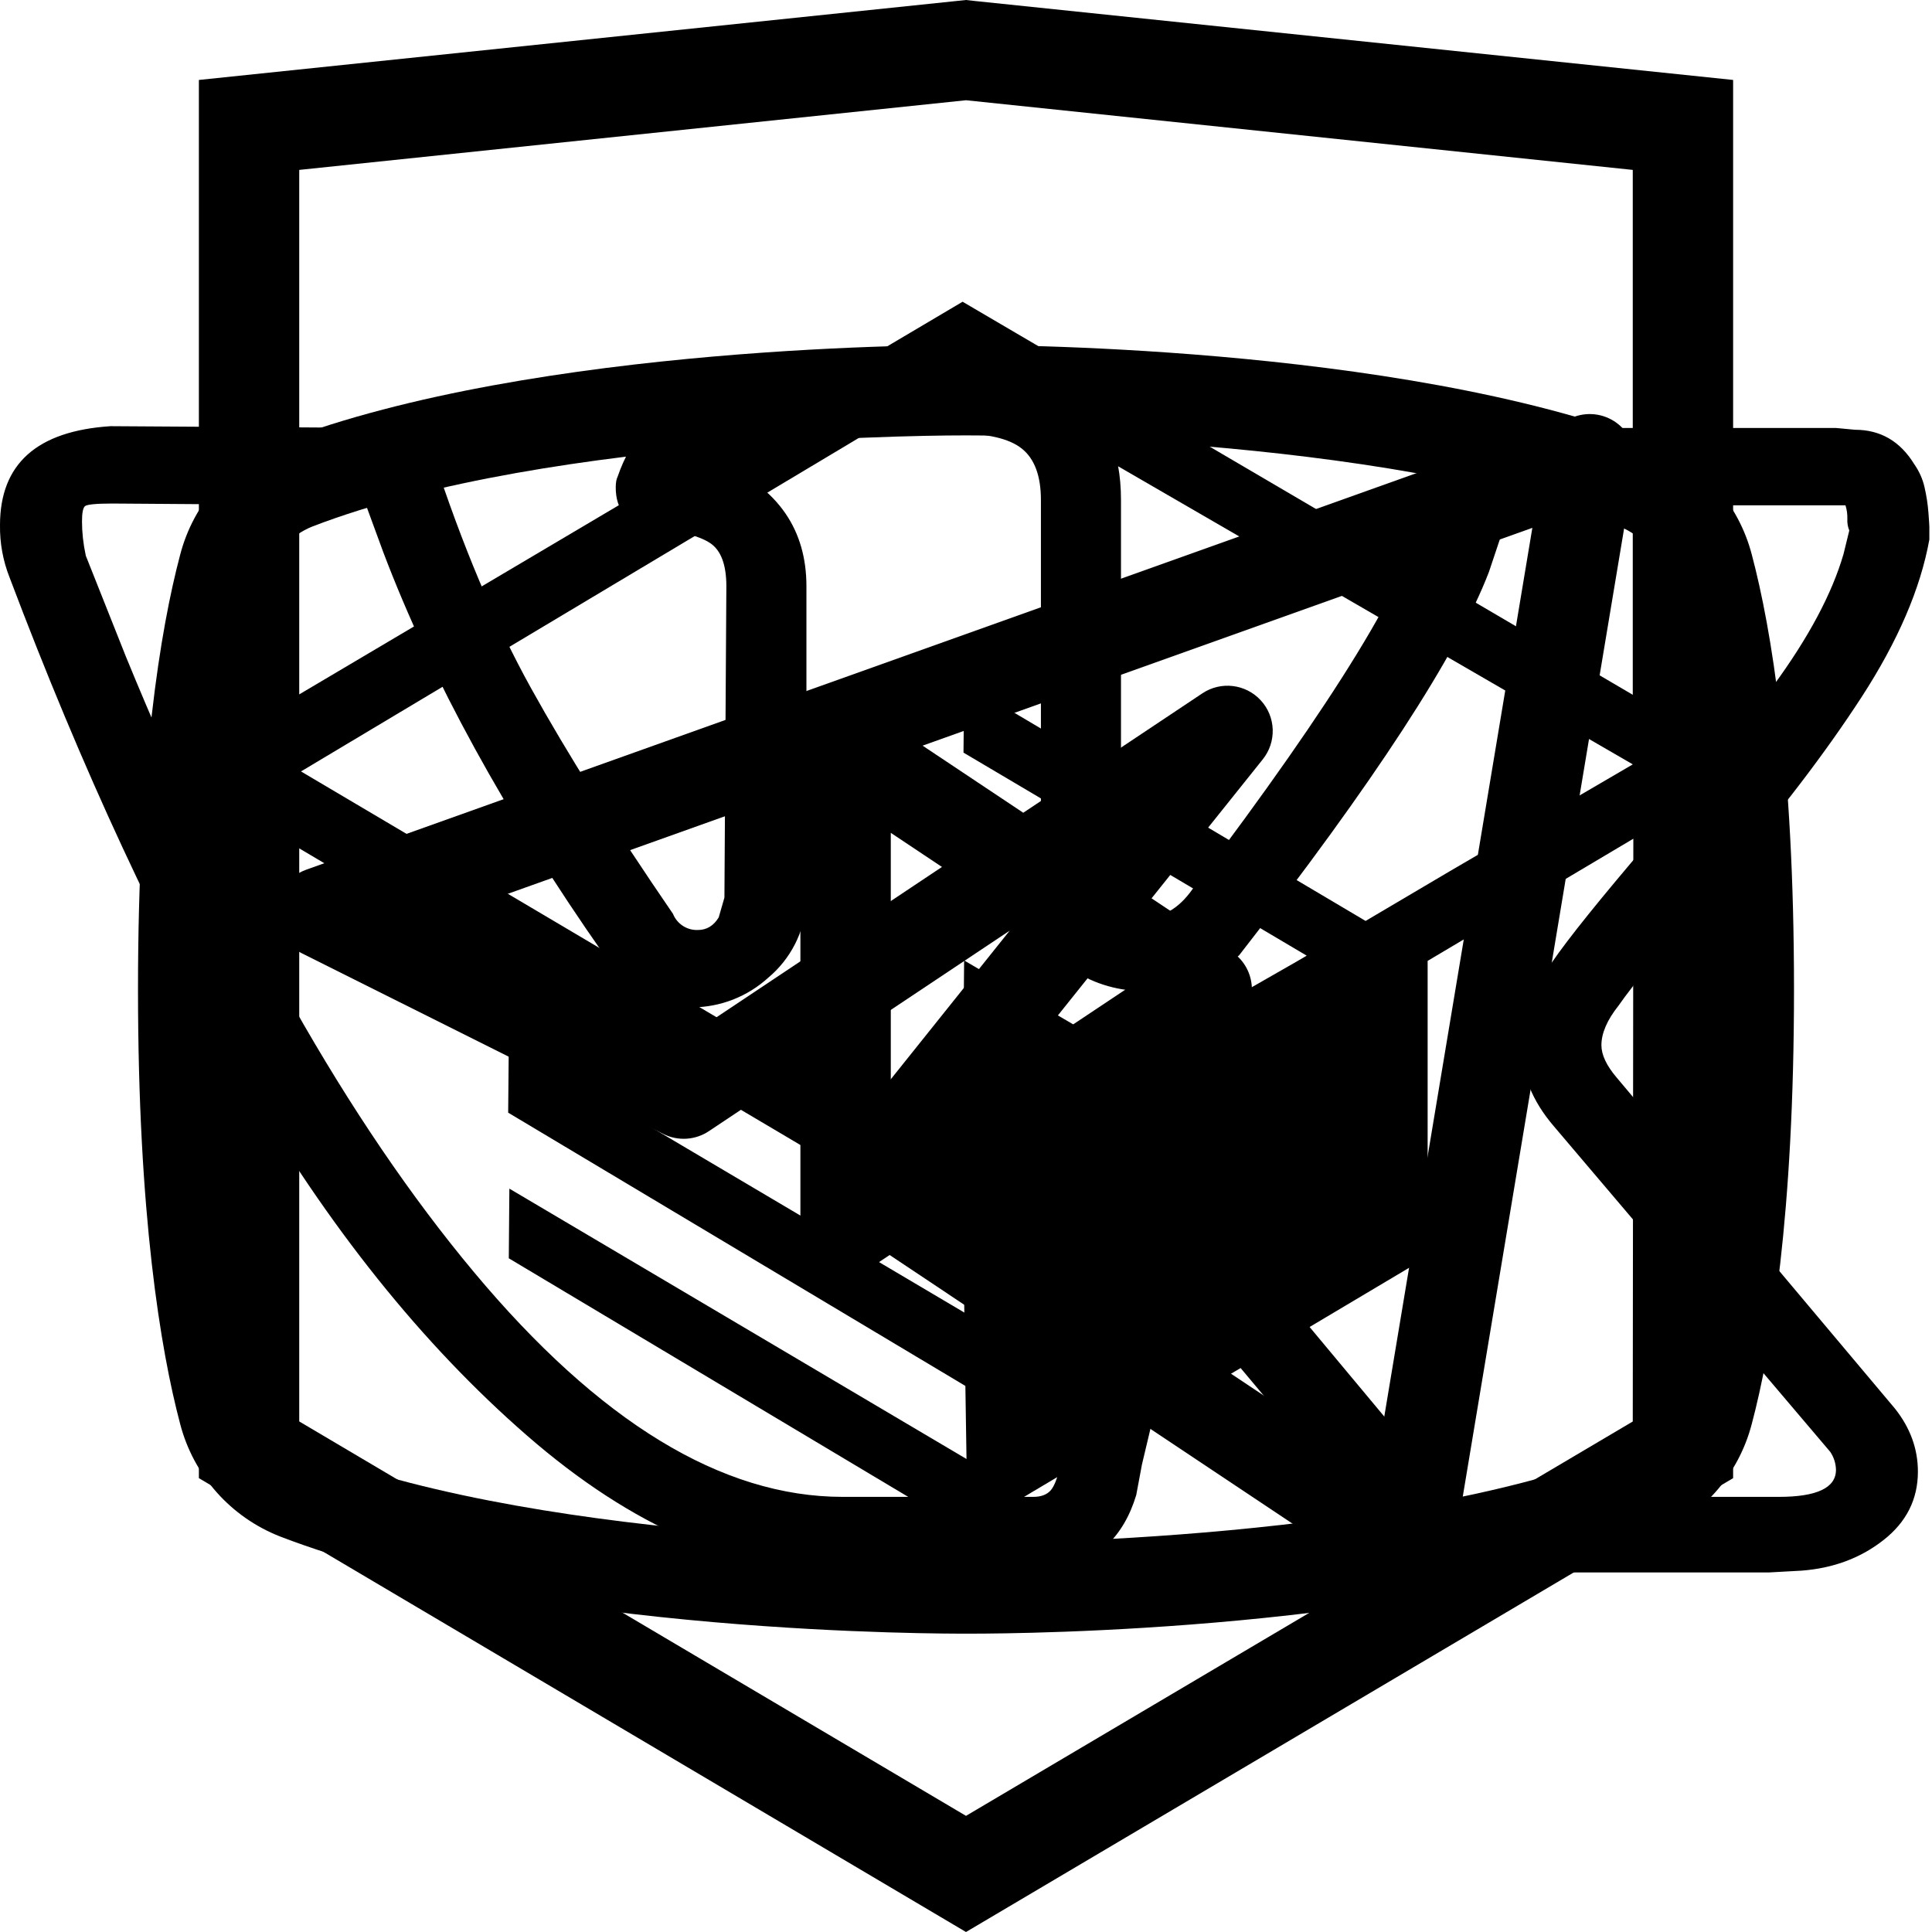
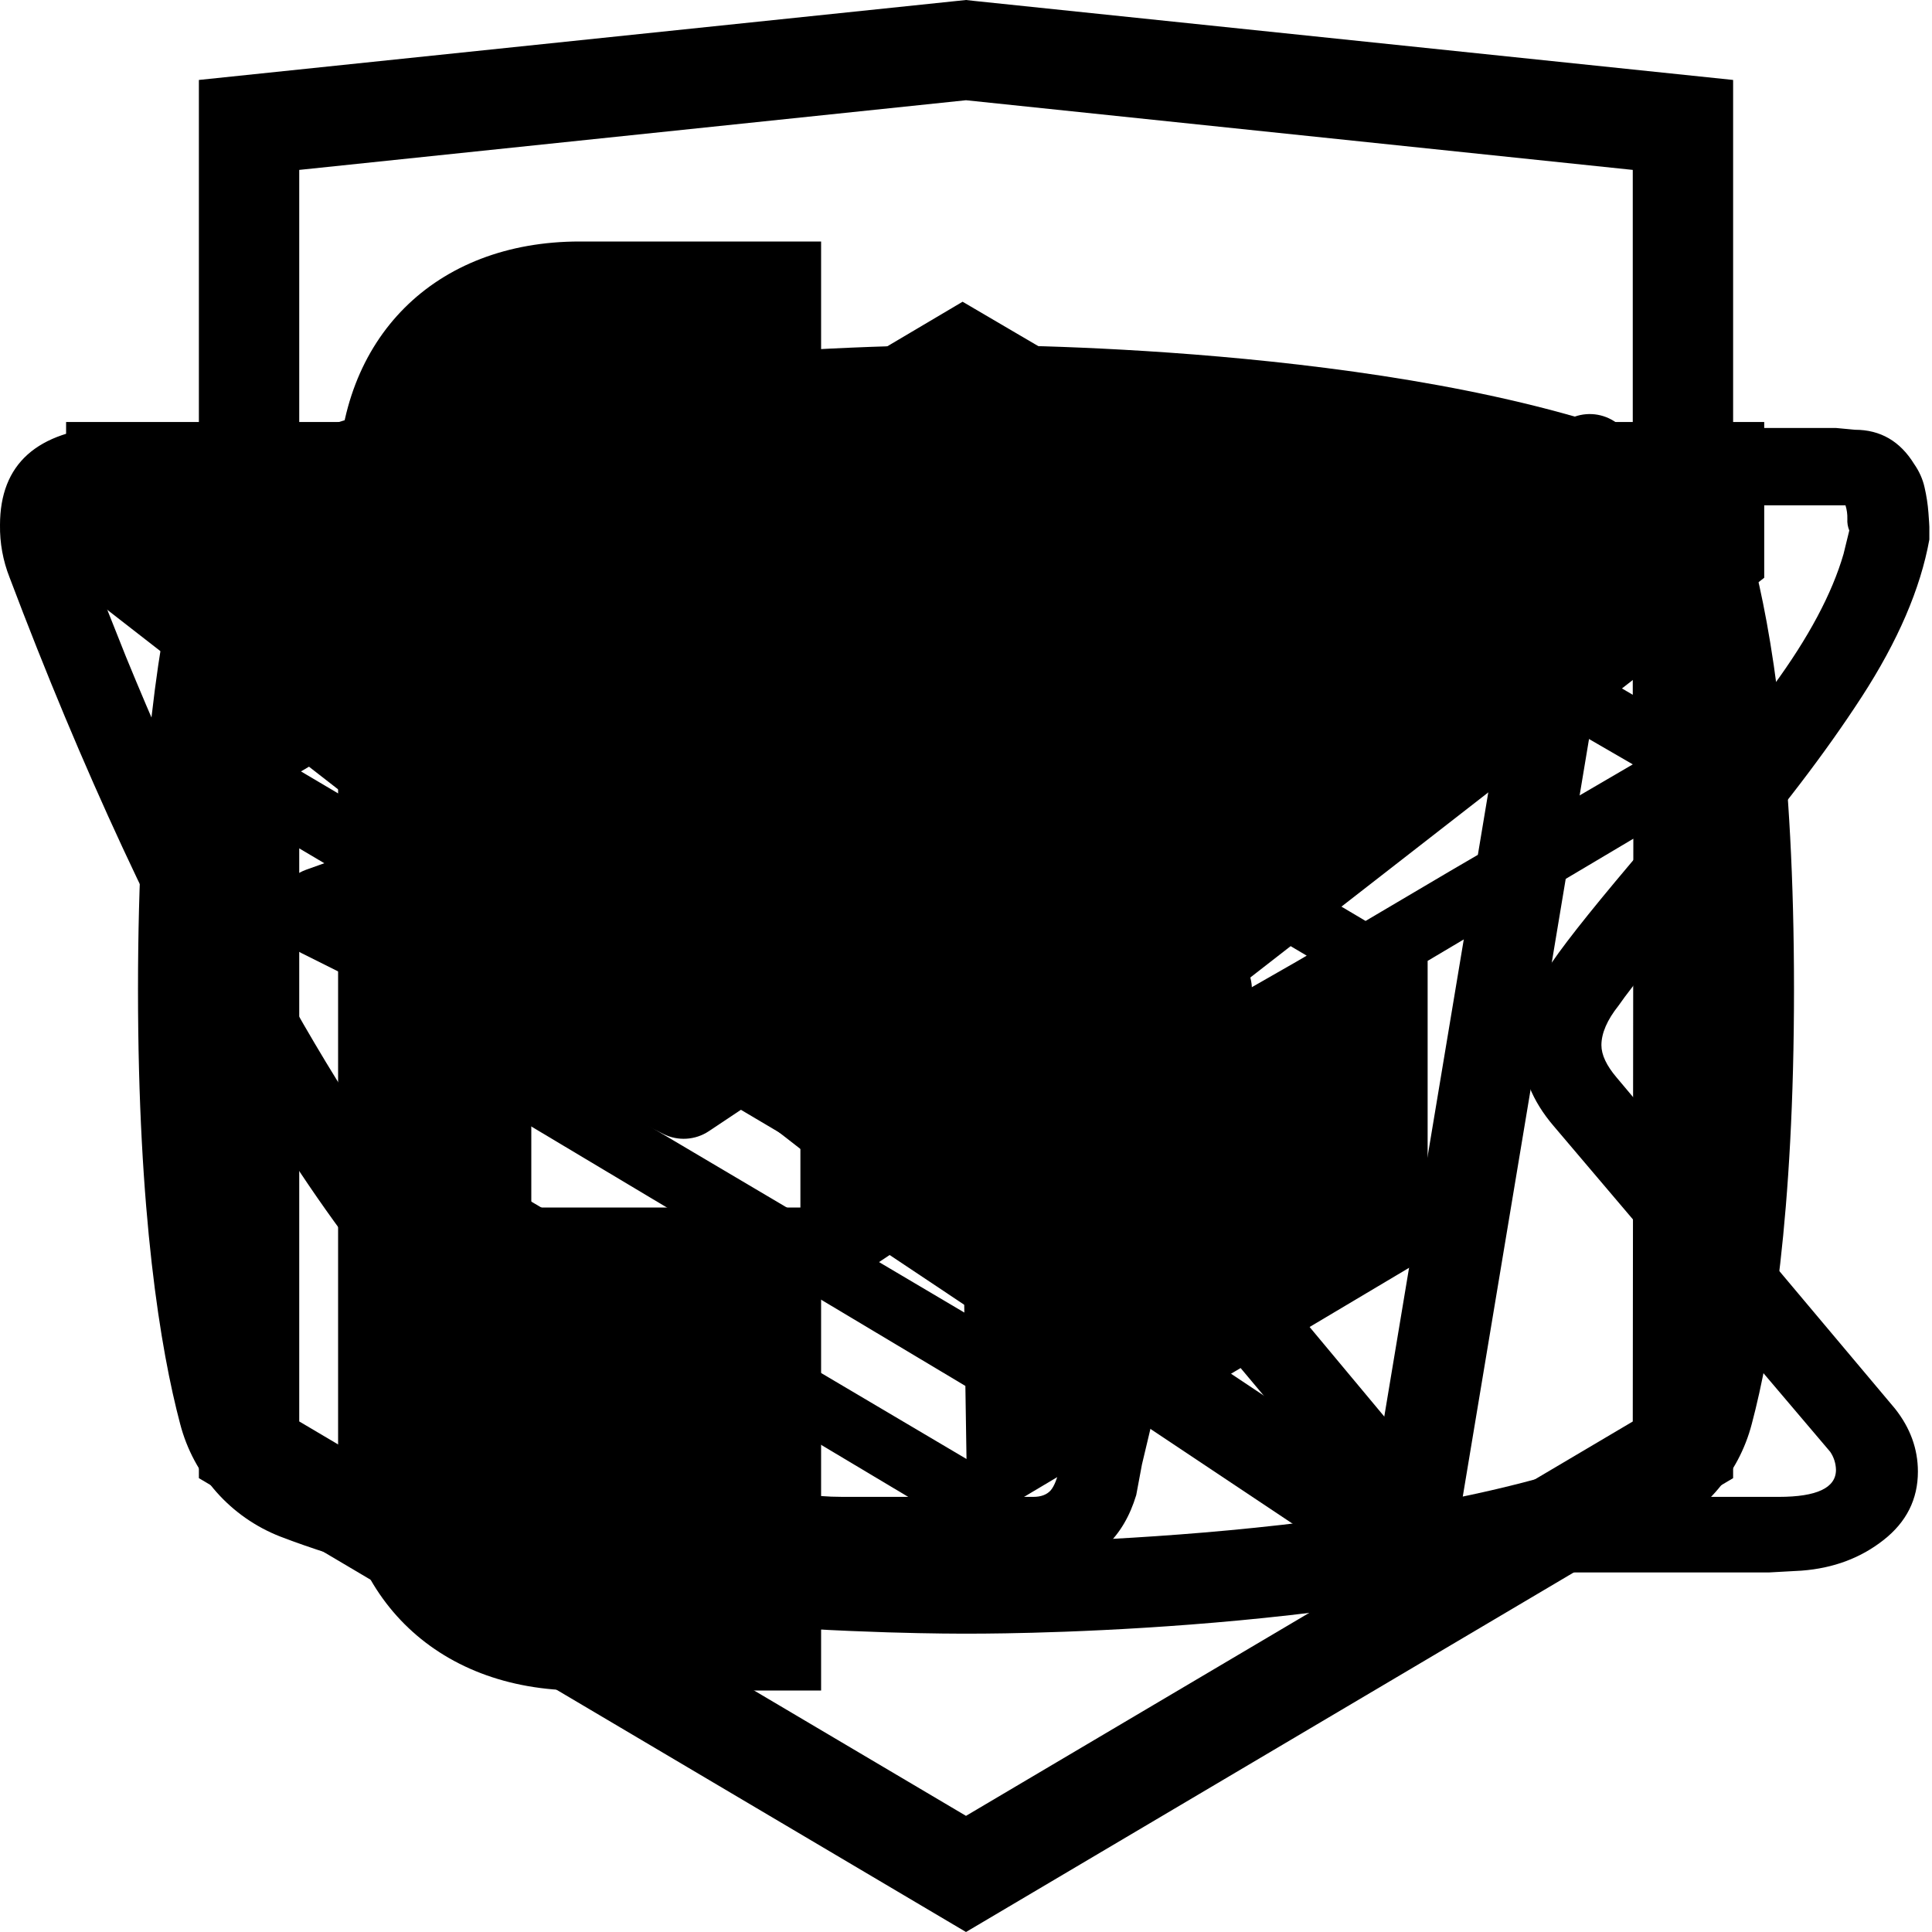
<svg xmlns="http://www.w3.org/2000/svg">
  <defs>
    <style>:root svg:not(:target){display:none}</style>
  </defs>
  <svg id="vk" viewBox="0 0 27 17">
    <path d="M0 2.339C0 1.484.515 1.023 1.545.956l3.97.025a.52.52 0 01.533.377c.409 1.257.866 2.343 1.372 3.257.506.913 1.168 1.965 1.985 3.156a.36.36 0 00.346.226c.125 0 .222-.059.293-.176l.08-.277.027-4.35c0-.302-.075-.503-.226-.604-.151-.1-.431-.176-.84-.226-.32-.05-.48-.235-.48-.553 0-.067.01-.118.027-.151C9.005.57 10.072.025 11.83.025L13.322 0c.675 0 1.234.16 1.678.478.444.318.666.821.666 1.509v5.708c.125.084.24.126.347.126.266 0 .497-.15.692-.453 1.954-2.582 3.011-4.308 3.17-5.18 0-.017.019-.059.054-.126.125-.251.329-.47.613-.654.284-.184.533-.31.746-.377a.554.554 0 01.24-.05h4.13l.266.025c.355 0 .63.16.826.478.07.1.12.21.146.327.027.117.045.234.054.352.009.117.013.184.013.2v.177c-.124.687-.44 1.42-.946 2.2-.506.78-1.15 1.622-1.931 2.528-.782.905-1.27 1.5-1.466 1.785-.16.201-.24.386-.24.554 0 .134.071.285.213.452l3.89 4.627c.213.269.32.562.32.88 0 .386-.16.705-.48.956-.32.252-.701.394-1.145.428l-.453.025h-4.05a.855.855 0 00-.106.012.862.862 0 01-.107.013c-.39 0-.755-.16-1.092-.478-.125-.134-.96-1.123-2.505-2.967a1.387 1.387 0 00-.373-.327c-.07.268-.164.654-.28 1.157-.115.503-.2.863-.253 1.081l-.08.428c-.177.586-.55.938-1.119 1.056l-.373.025h-2.61c-1.475 0-2.945-.637-4.41-1.911-1.466-1.275-2.784-2.922-3.957-4.942C2.238 8.102 1.146 5.75.133 3.068A1.916 1.916 0 010 2.338zm16.013 6.513c-.373 0-.71-.096-1.013-.29-.302-.192-.453-.456-.453-.791V1.987c0-.336-.089-.575-.266-.717-.178-.143-.489-.214-.933-.214l-1.518.05c-.764 0-1.341.126-1.732.378.781.352 1.172.922 1.172 1.71V7.62a1.5 1.5 0 01-.533 1.043 1.59 1.59 0 01-1.066.415c-.532 0-.94-.243-1.225-.729C7.06 6.371 6.03 4.493 5.356 2.716l-.24-.654-3.544-.025c-.231 0-.36.013-.386.038-.027.025-.04.096-.04.213 0 .151.017.31.053.478l.56 1.409c1.491 3.638 3.112 6.505 4.862 8.6 1.75 2.096 3.468 3.144 5.155 3.144h2.665c.106 0 .186-.03.24-.088.053-.06.097-.172.133-.34l.053-.251.506-2.213c.142-.302.267-.503.373-.604a.975.975 0 01.693-.277c.426 0 .861.243 1.305.73l2.265 2.716c.142.218.293.327.453.327h4.396c.533 0 .8-.126.8-.378a.466.466 0 00-.08-.251l-3.864-4.552c-.302-.352-.453-.73-.453-1.131 0-.403.142-.788.427-1.157.23-.336.679-.893 1.345-1.673a37.63 37.63 0 001.745-2.188c.498-.679.826-1.295.986-1.848l.08-.327a.371.371 0 01-.027-.163.574.574 0 00-.026-.189h-4.183c-.267.1-.48.252-.64.453l-.16.478c-.444 1.156-1.607 2.942-3.49 5.356a1.892 1.892 0 01-1.305.503z" />
  </svg>
  <svg id="youtube" viewBox="0 0 28 22">
    <path d="M17.85 10.793l-5.236-3.491a.655.655 0 00-1.014.545v6.982a.654.654 0 001.014.546l5.237-3.491a.655.655 0 000-1.091zm-4.94 2.814V9.07l3.403 2.27-3.404 2.268zm12.48-8.563a2.4 2.4 0 00-1.452-1.637C20.218 1.978 14.251 2 14 2c-.25 0-6.218-.022-9.938 1.407A2.4 2.4 0 002.61 5.044C2.327 6.113 2 8.076 2 11.338c0 3.262.327 5.226.61 6.295a2.4 2.4 0 001.452 1.636c3.72 1.43 9.687 1.407 9.938 1.407h.076c.753 0 6.317-.043 9.862-1.407a2.4 2.4 0 001.451-1.636c.284-1.07.611-3.033.611-6.295s-.327-5.225-.61-6.294zm-1.266 12.261a1.09 1.09 0 01-.655.742c-3.49 1.342-9.404 1.32-9.469 1.32-.066 0-5.978.022-9.47-1.32a1.09 1.09 0 01-.654-.742c-.261-1.003-.567-2.847-.567-5.967 0-3.12.306-4.963.567-5.967a1.09 1.09 0 01.655-.742C8.02 3.287 13.935 3.31 14 3.31c.066 0 5.978-.022 9.47 1.32a1.092 1.092 0 01.654.742c.262 1.004.567 2.847.567 5.967 0 3.12-.305 4.964-.567 5.967z" />
  </svg>
  <svg id="telegram" viewBox="0 0 28 22">
    <path d="M23.46 3.153c.18.15.265.382.227.611l-2.626 15.757a.657.657 0 01-1.012.439l-7.878-5.253a.657.657 0 01-.149-.956l2.611-3.263-4.36 2.906a.657.657 0 01-.658.041L4.363 10.81a.657.657 0 01.073-1.205l18.383-6.566a.657.657 0 01.642.115zm-17.134 7.17l3.536 1.768 7.561-5.041a.656.656 0 01.877.956l-4.805 6.006 6.438 4.292L22.208 4.65 6.326 10.323z" />
  </svg>
  <svg id="html-academy" viewBox="0 0 27 34">
    <g clip-path="url(#a)">
      <path d="M13.643.016L13.5 0 0 1.407v24.606L13.5 34 27 26.013V1.407L13.643.016zm11.591 25L13.5 31.956 1.766 25.015V14.93l11.685 6.916.02 1.253-8.017-4.743-.011 1.225 8.046 4.809.02 1.286-8.045-4.758-.01 1.226L13.5 26.95l8.124-4.833V16.91l3.62-2.15-.01 10.256zm0-11.564l-3.22 1.88-1.482.875-7.065-4.187-.011 1.225 6.04 3.573-.053.031-.13.076-.86.492-4.986-2.948-.011 1.225 3.936 2.328-.933.61-.021.012-2.971-1.742-.011 1.225 1.947 1.135-1.988 1.186-11.618-6.872 11.638-6.958 11.8 6.834zm0-1.225L13.44 5.31 1.766 12.22V2.99L13.5 1.764 25.234 2.99v9.237z" />
    </g>
  </svg>
+   <svg id="email" viewBox="0 0 19 14">
+     <path stroke-width="1.3" d="M.65 6v8m17-8v8M0 13.35h18m-18-12h18m-.65 1.832L9 9.677.65 3.182V1.65h16.7v1.532z" />
+   </svg>
+   <svg id="phone" viewBox="0 0 20 20">
+     <path stroke-linecap="round" stroke-linejoin="round" d="M10 10h8.5m0 0L16 7.5m2.5 2.5L16 12.5m-7.5-10v5h-3v5h3v5H6c-1.5 0-2.5-1-2.5-2.5V5c0-1.5 1-2.5 2.5-2.5h2.5z" />
+   </svg>
</svg>
